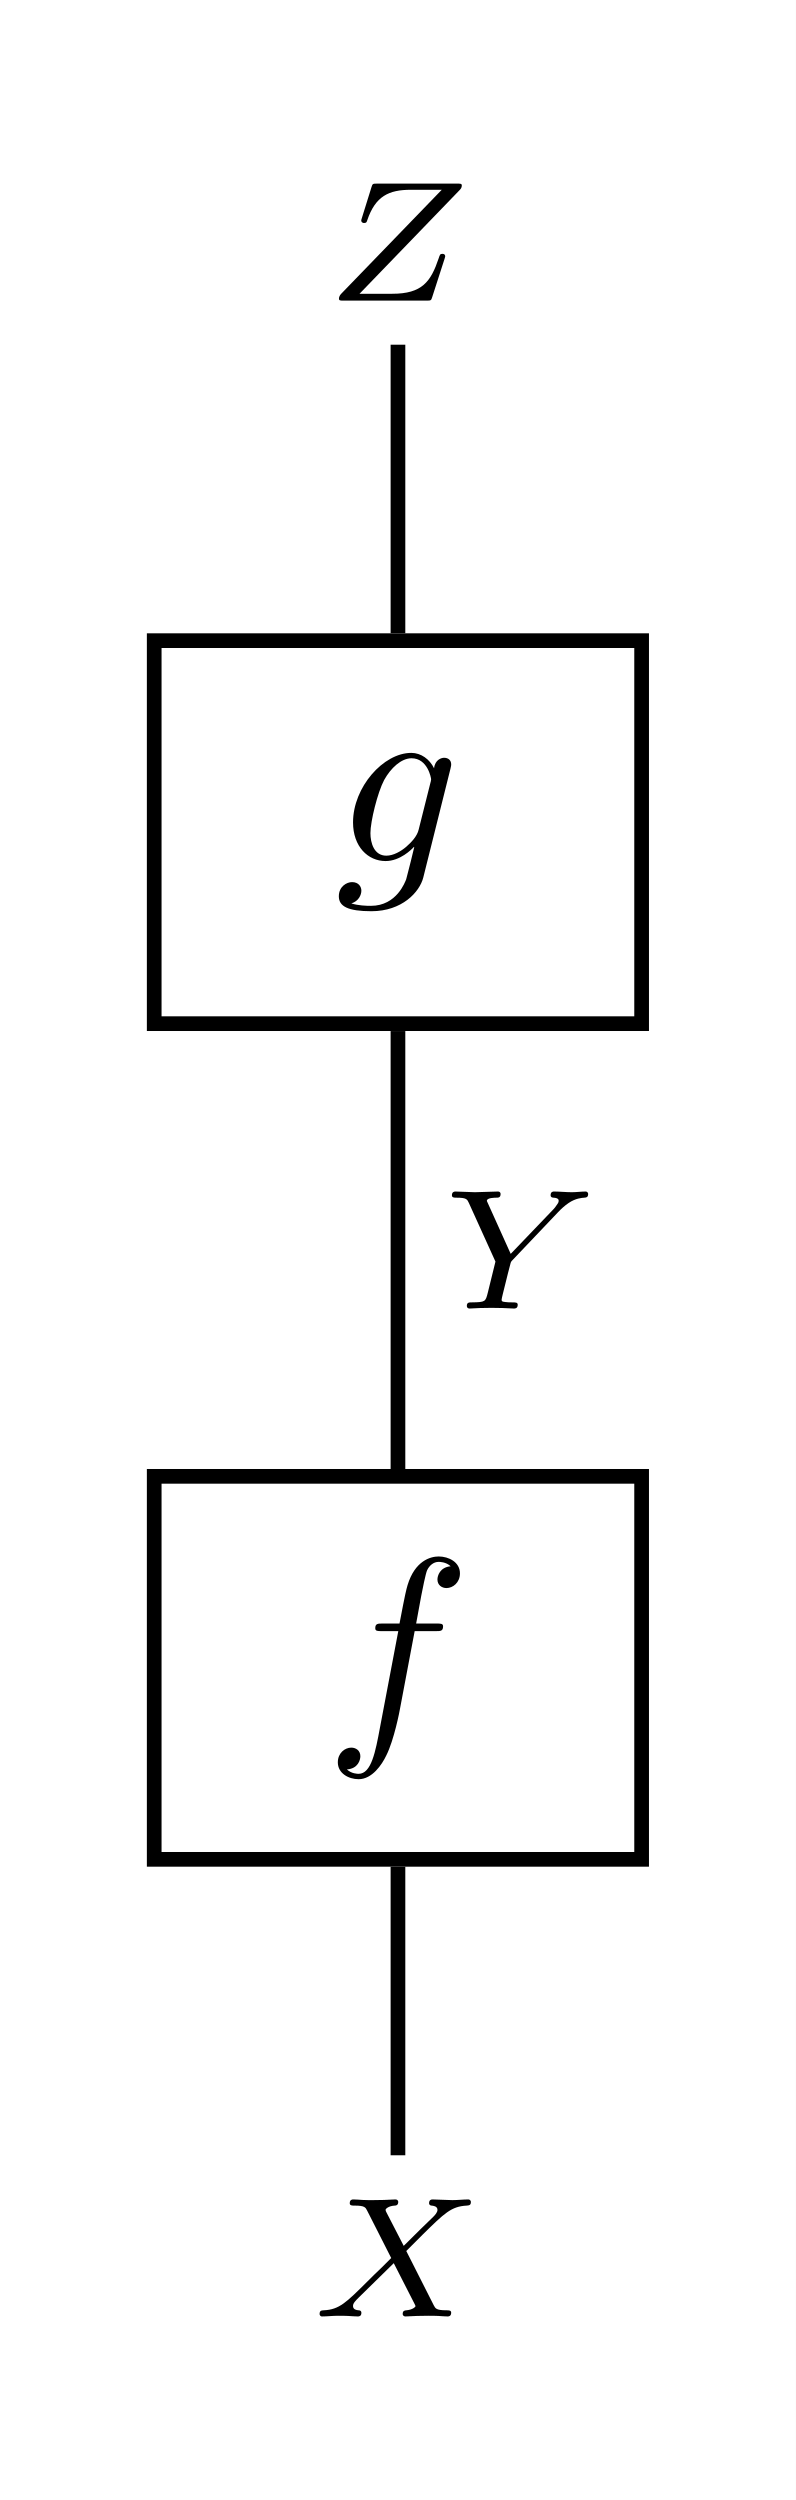
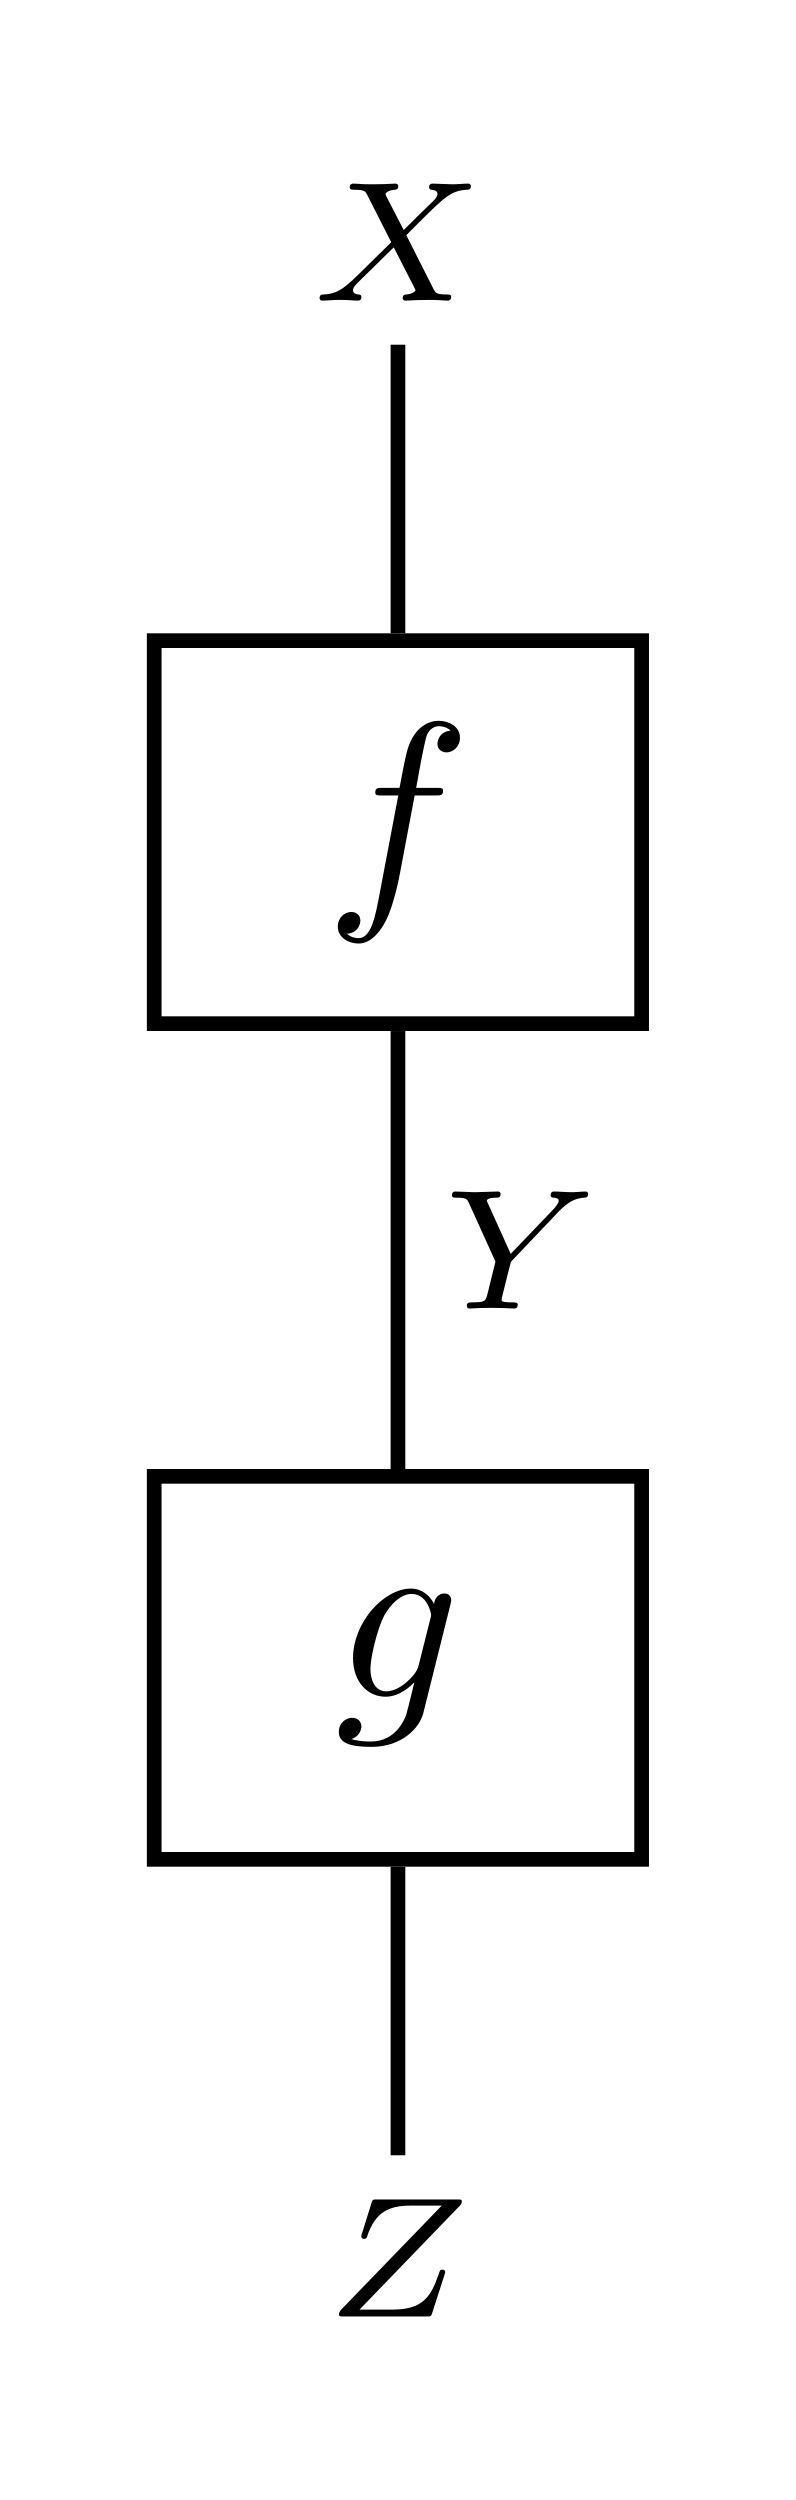
<svg xmlns="http://www.w3.org/2000/svg" xmlns:xlink="http://www.w3.org/1999/xlink" version="1.1" width="32.395pt" height="101.762pt" viewBox="-72 -72 32.395 101.762">
  <defs>
    <path id="g1-88" d="M3.877-2.664L4.54-3.327C5.433-4.205 5.705-4.477 6.332-4.512C6.423-4.519 6.507-4.519 6.507-4.659C6.507-4.742 6.43-4.763 6.409-4.763C6.207-4.763 5.963-4.735 5.753-4.735C5.572-4.735 5.126-4.763 4.944-4.763C4.889-4.763 4.805-4.742 4.805-4.61C4.805-4.603 4.805-4.519 4.91-4.512C4.972-4.505 5.147-4.491 5.147-4.338C5.147-4.233 5.042-4.122 4.972-4.052C4.917-4.003 4.031-3.138 3.773-2.873L3.068-4.24C3.055-4.261 3.034-4.31 3.034-4.338C3.034-4.387 3.166-4.498 3.403-4.512C3.452-4.512 3.55-4.519 3.55-4.666C3.55-4.672 3.543-4.763 3.431-4.763C3.285-4.763 3.11-4.742 2.964-4.742S2.657-4.735 2.511-4.735C2.392-4.735 2.225-4.735 2.099-4.742C1.981-4.749 1.834-4.763 1.723-4.763C1.688-4.763 1.576-4.763 1.576-4.61C1.576-4.512 1.667-4.512 1.778-4.512C2.183-4.512 2.218-4.442 2.287-4.303L3.264-2.378L2.873-1.988C2.741-1.862 2.413-1.548 2.287-1.416C1.437-.572 1.151-.279 .523-.251C.425-.244 .349-.244 .349-.098C.349-.07 .37 0 .446 0C.649 0 .886-.028 1.095-.028C1.213-.028 1.388-.028 1.506-.021C1.632-.014 1.785 0 1.904 0C1.939 0 2.05 0 2.05-.146C2.05-.244 1.967-.251 1.925-.251C1.855-.258 1.709-.279 1.709-.425C1.709-.537 1.799-.628 1.953-.781L3.368-2.169L4.212-.516C4.247-.446 4.254-.432 4.254-.425C4.254-.384 4.129-.272 3.884-.251C3.822-.244 3.731-.244 3.731-.098C3.731-.091 3.738 0 3.85 0C3.996 0 4.17-.021 4.317-.021S4.624-.028 4.77-.028C4.889-.028 5.056-.028 5.182-.021C5.3-.014 5.447 0 5.558 0C5.593 0 5.705 0 5.705-.153C5.705-.251 5.614-.251 5.502-.251C5.098-.251 5.063-.328 5-.446L3.877-2.664Z" />
    <path id="g1-89" d="M4.728-3.926C4.861-4.066 5-4.191 5.154-4.296C5.44-4.491 5.698-4.505 5.788-4.512C5.865-4.519 5.949-4.519 5.949-4.666C5.949-4.714 5.907-4.763 5.851-4.763C5.677-4.763 5.467-4.735 5.286-4.735C5.063-4.735 4.77-4.763 4.561-4.763C4.526-4.763 4.421-4.763 4.421-4.61C4.421-4.519 4.512-4.512 4.547-4.512C4.749-4.498 4.749-4.421 4.749-4.38C4.749-4.317 4.707-4.261 4.659-4.198C4.617-4.135 4.582-4.087 4.54-4.045L2.797-2.225L1.876-4.268C1.827-4.366 1.827-4.38 1.827-4.387C1.827-4.512 2.162-4.512 2.204-4.512C2.294-4.512 2.385-4.512 2.385-4.666C2.385-4.672 2.385-4.763 2.273-4.763C2.064-4.763 1.548-4.735 1.339-4.735C1.165-4.735 .718-4.763 .544-4.763C.488-4.763 .404-4.742 .404-4.61C.404-4.512 .495-4.512 .593-4.512C.997-4.512 1.025-4.449 1.095-4.296L2.176-1.911L1.862-.635C1.771-.279 1.764-.258 1.22-.251C1.102-.251 1.011-.251 1.011-.105C1.011-.035 1.06 0 1.123 0C1.255 0 1.416-.021 1.555-.021C1.688-.021 1.89-.028 2.015-.028C2.155-.028 2.315-.021 2.462-.021S2.783 0 2.929 0C2.971 0 3.082 0 3.082-.153C3.082-.251 2.999-.251 2.845-.251C2.734-.251 2.706-.251 2.58-.265C2.448-.279 2.427-.293 2.427-.363C2.427-.404 2.511-.739 2.559-.928C2.615-1.151 2.762-1.757 2.776-1.785C2.803-1.89 2.803-1.904 2.873-1.974L4.728-3.926Z" />
    <path id="g1-90" d="M5.461-4.491C5.516-4.547 5.558-4.596 5.558-4.686C5.558-4.763 5.502-4.763 5.37-4.763H2.113C1.932-4.763 1.925-4.756 1.883-4.624L1.492-3.368C1.465-3.285 1.465-3.278 1.465-3.257C1.465-3.222 1.492-3.159 1.583-3.159S1.688-3.201 1.709-3.271C2.043-4.254 2.587-4.512 3.487-4.512H4.742L.676-.307C.628-.258 .558-.188 .558-.077C.558 0 .621 0 .746 0H4.122C4.303 0 4.31-.007 4.352-.139L4.854-1.695C4.882-1.785 4.882-1.799 4.882-1.806S4.882-1.904 4.77-1.904C4.679-1.904 4.666-1.876 4.617-1.723C4.296-.767 3.94-.279 2.727-.279H1.395L5.461-4.491Z" />
    <path id="g0-102" d="M3.656-3.985H4.513C4.712-3.985 4.812-3.985 4.812-4.184C4.812-4.294 4.712-4.294 4.543-4.294H3.716L3.925-5.43C3.965-5.639 4.105-6.346 4.164-6.466C4.254-6.655 4.423-6.804 4.633-6.804C4.672-6.804 4.932-6.804 5.121-6.625C4.682-6.585 4.583-6.237 4.583-6.087C4.583-5.858 4.762-5.738 4.951-5.738C5.21-5.738 5.499-5.958 5.499-6.336C5.499-6.795 5.041-7.024 4.633-7.024C4.294-7.024 3.666-6.844 3.367-5.858C3.308-5.649 3.278-5.549 3.039-4.294H2.351C2.162-4.294 2.052-4.294 2.052-4.105C2.052-3.985 2.142-3.985 2.331-3.985H2.989L2.242-.05C2.062 .917 1.893 1.823 1.375 1.823C1.335 1.823 1.086 1.823 .897 1.644C1.355 1.614 1.445 1.255 1.445 1.106C1.445 .877 1.265 .757 1.076 .757C.817 .757 .528 .976 .528 1.355C.528 1.803 .966 2.042 1.375 2.042C1.923 2.042 2.321 1.455 2.501 1.076C2.819 .448 3.049-.757 3.059-.827L3.656-3.985Z" />
    <path id="g0-103" d="M4.692-3.756C4.702-3.816 4.722-3.866 4.722-3.935C4.722-4.105 4.603-4.204 4.433-4.204C4.334-4.204 4.065-4.134 4.025-3.776C3.846-4.144 3.497-4.403 3.098-4.403C1.963-4.403 .727-3.009 .727-1.574C.727-.588 1.335 0 2.052 0C2.64 0 3.108-.468 3.208-.578L3.218-.568C3.009 .319 2.889 .727 2.889 .747C2.849 .837 2.511 1.823 1.455 1.823C1.265 1.823 .936 1.813 .658 1.724C.956 1.634 1.066 1.375 1.066 1.205C1.066 1.046 .956 .857 .687 .857C.468 .857 .149 1.036 .149 1.435C.149 1.843 .518 2.042 1.474 2.042C2.72 2.042 3.437 1.265 3.587 .667L4.692-3.756ZM3.397-1.275C3.337-1.016 3.108-.767 2.889-.578C2.68-.399 2.371-.219 2.082-.219C1.584-.219 1.435-.737 1.435-1.136C1.435-1.614 1.724-2.79 1.993-3.298C2.262-3.786 2.69-4.184 3.108-4.184C3.766-4.184 3.905-3.377 3.905-3.328S3.885-3.218 3.875-3.178L3.397-1.275Z" />
  </defs>
  <g id="page1">
    <path d="M-72 29.762V-72H-39.605V29.762Z" fill="#fff" />
+     <path d="M-65.723-30.332H-45.883V-45.922H-65.723Z" fill="#fff" />
+     <path d="M-65.723-30.332H-45.883V-45.922H-65.723Z" stroke="#000" fill="none" stroke-width=".598" stroke-miterlimit="10" />
+     <g transform="matrix(1 0 0 1 -2.975 -14.5173)">
+       <use x="-55.802" y="-21.119" xlink:href="#g0-102" />
+     </g>
    <path d="M-65.723 3.684H-45.883V-11.906H-65.723Z" fill="#fff" />
    <path d="M-65.723 3.684H-45.883V-11.906H-65.723Z" stroke="#000" fill="none" stroke-width=".598" stroke-miterlimit="10" />
-     <g transform="matrix(1 0 0 1 -2.975 19.49872)">
-       <use x="-55.802" y="-21.119" xlink:href="#g0-102" />
-     </g>
-     <path d="M-65.723-30.332H-45.883V-45.922H-65.723Z" fill="#fff" />
-     <path d="M-65.723-30.332H-45.883V-45.922H-65.723Z" stroke="#000" fill="none" stroke-width=".598" stroke-miterlimit="10" />
-     <g transform="matrix(1 0 0 1 -2.5547 -15.8319)">
+     <g transform="matrix(1 0 0 1 -2.5547 18.18417)">
      <use x="-55.802" y="-21.119" xlink:href="#g0-103" />
    </g>
-     <path d="M-55.801 15.73V3.984" stroke="#000" fill="none" stroke-width=".598" stroke-miterlimit="10" />
-     <g transform="matrix(1 0 0 1 -3.5378 43.4097)">
+     <path d="M-55.801-57.969V-46.223" stroke="#000" fill="none" stroke-width=".598" stroke-miterlimit="10" />
+     <g transform="matrix(1 0 0 1 -3.5378 -38.6442)">
      <use x="-55.802" y="-21.119" xlink:href="#g1-88" />
    </g>
-     <path d="M-55.801-12.203V-30.031" stroke="#000" fill="none" stroke-width=".598" stroke-miterlimit="10" />
+     <path d="M-55.801-30.031V-12.203" stroke="#000" fill="none" stroke-width=".598" stroke-miterlimit="10" />
    <g transform="matrix(1 0 0 1 1.7933 2.3828)">
      <use x="-55.802" y="-21.119" xlink:href="#g1-89" />
    </g>
-     <path d="M-55.801-46.223V-57.969" stroke="#000" fill="none" stroke-width=".598" stroke-miterlimit="10" />
-     <g transform="matrix(1 0 0 1 -2.9584 -38.6442)">
+     <path d="M-55.801 3.984V15.73" stroke="#000" fill="none" stroke-width=".598" stroke-miterlimit="10" />
+     <g transform="matrix(1 0 0 1 -2.9584 43.4097)">
      <use x="-55.802" y="-21.119" xlink:href="#g1-90" />
    </g>
  </g>
</svg>
